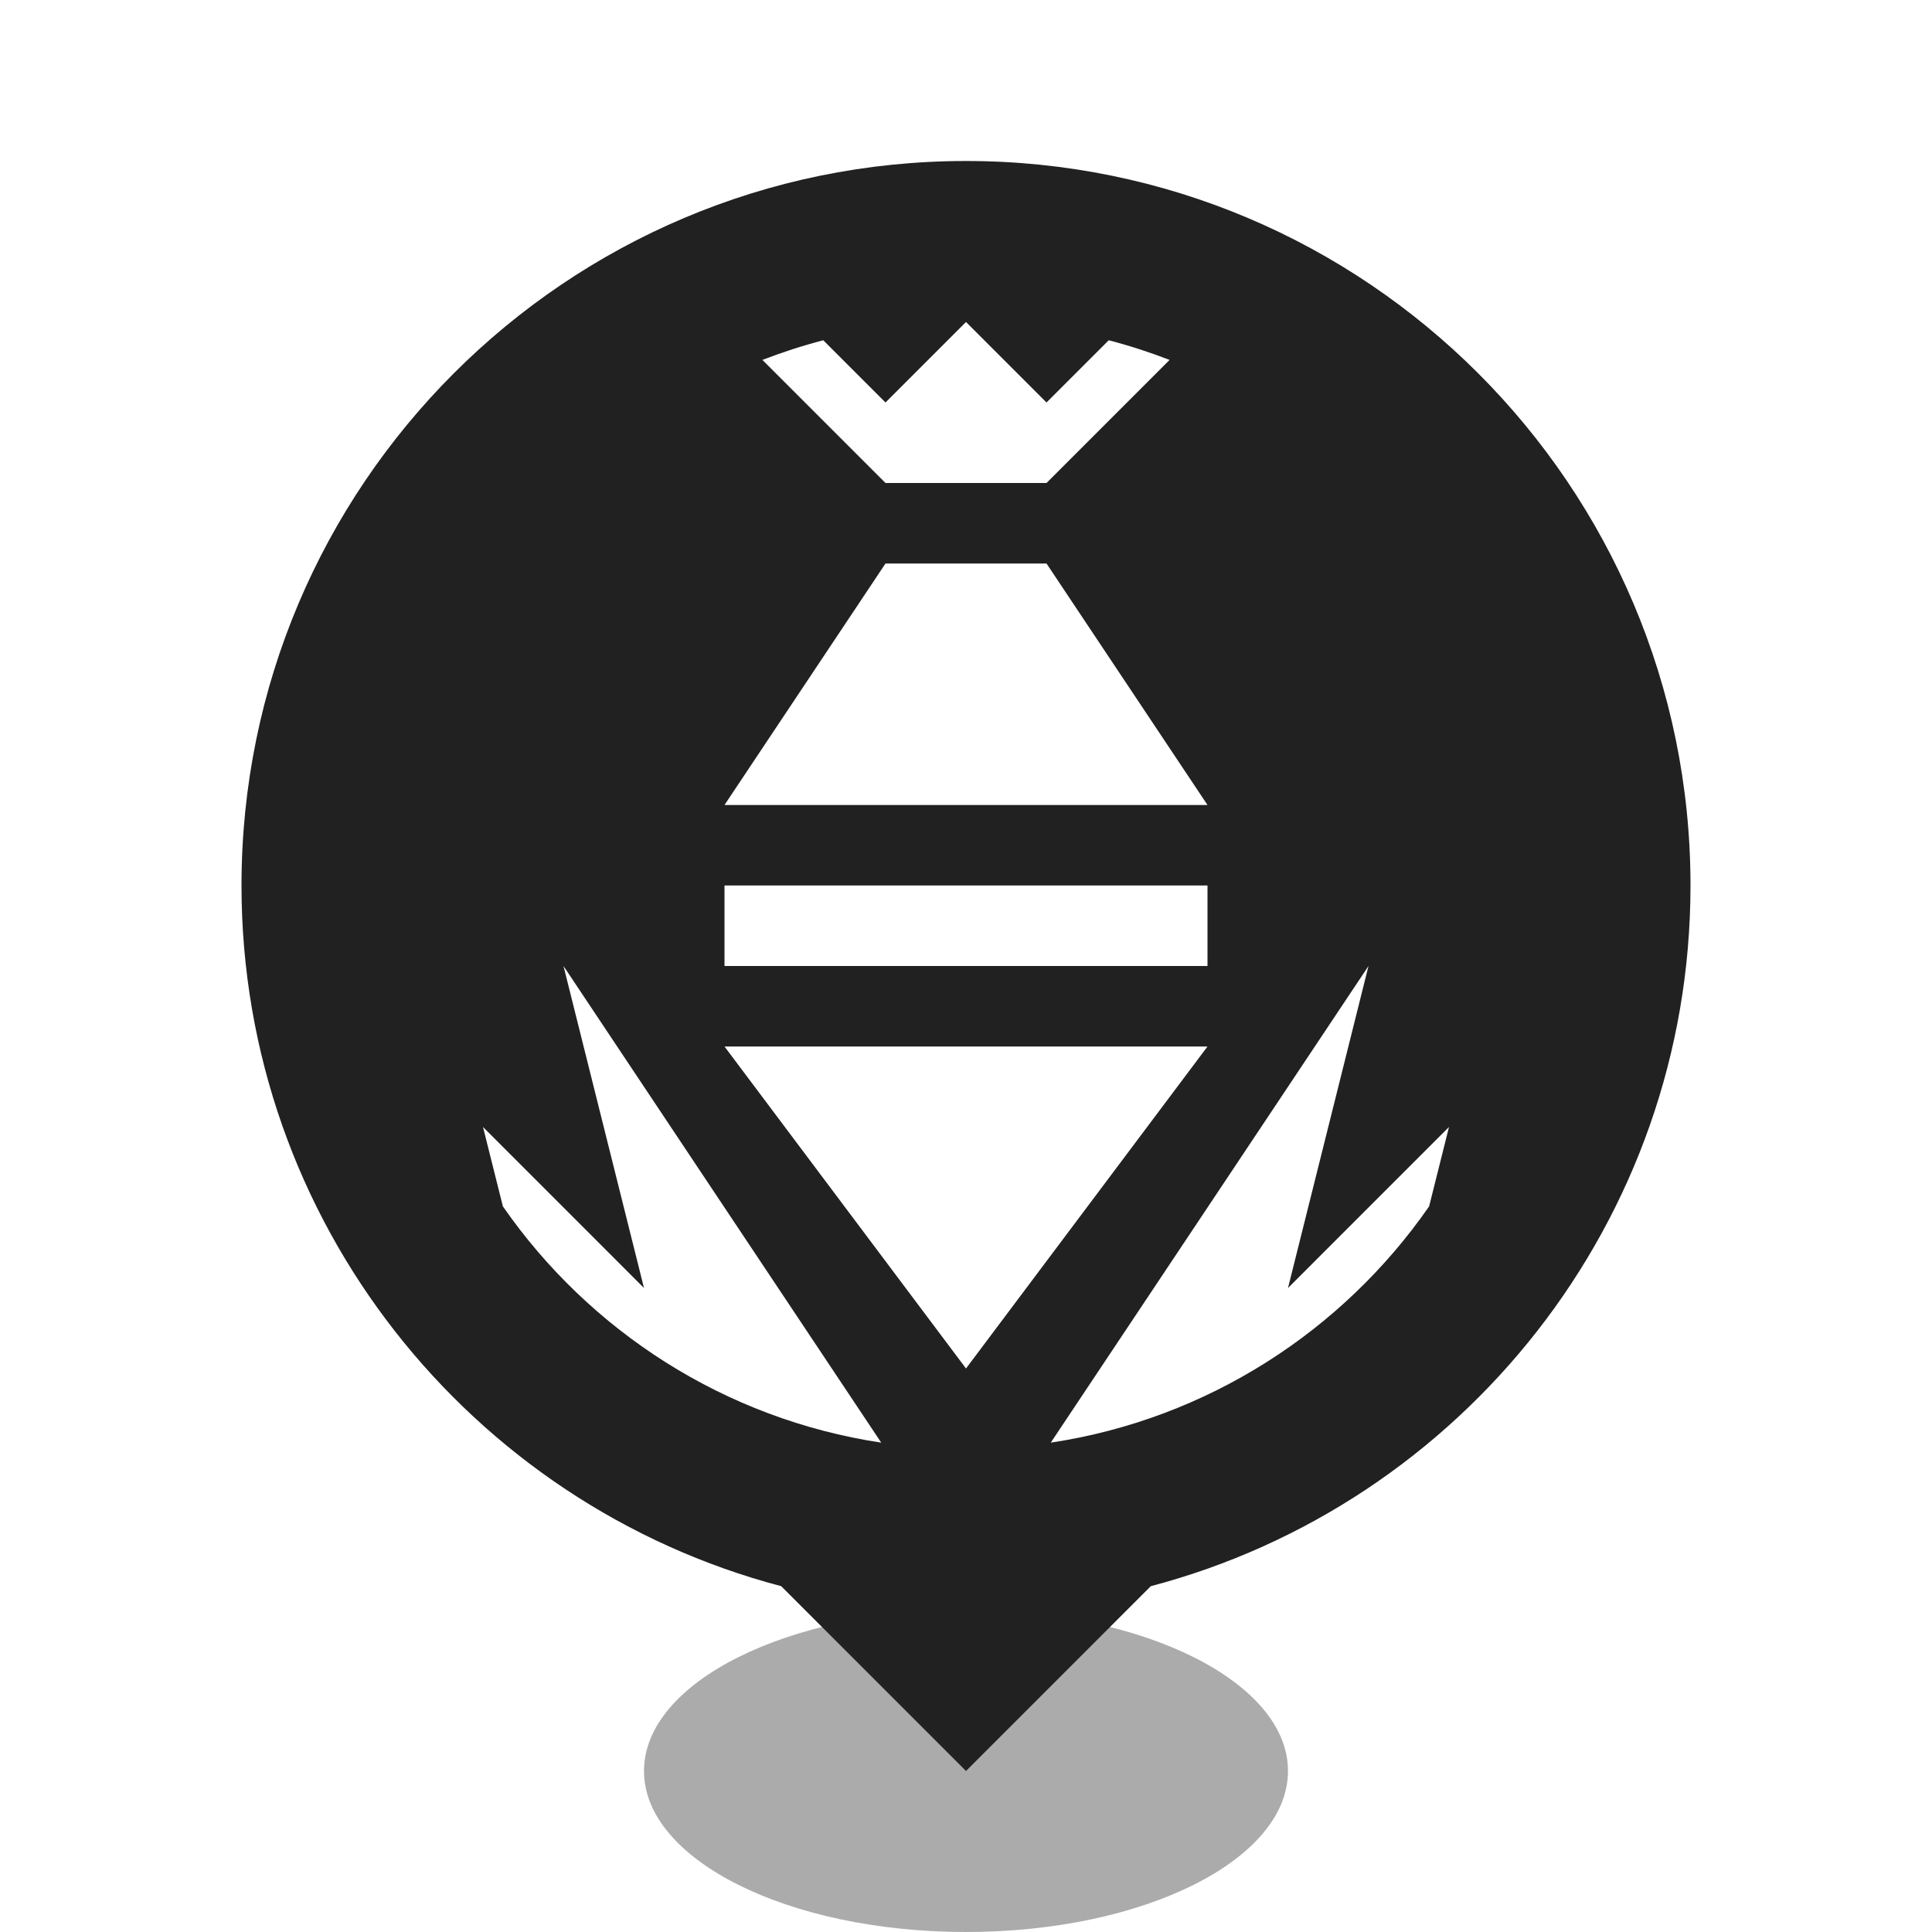
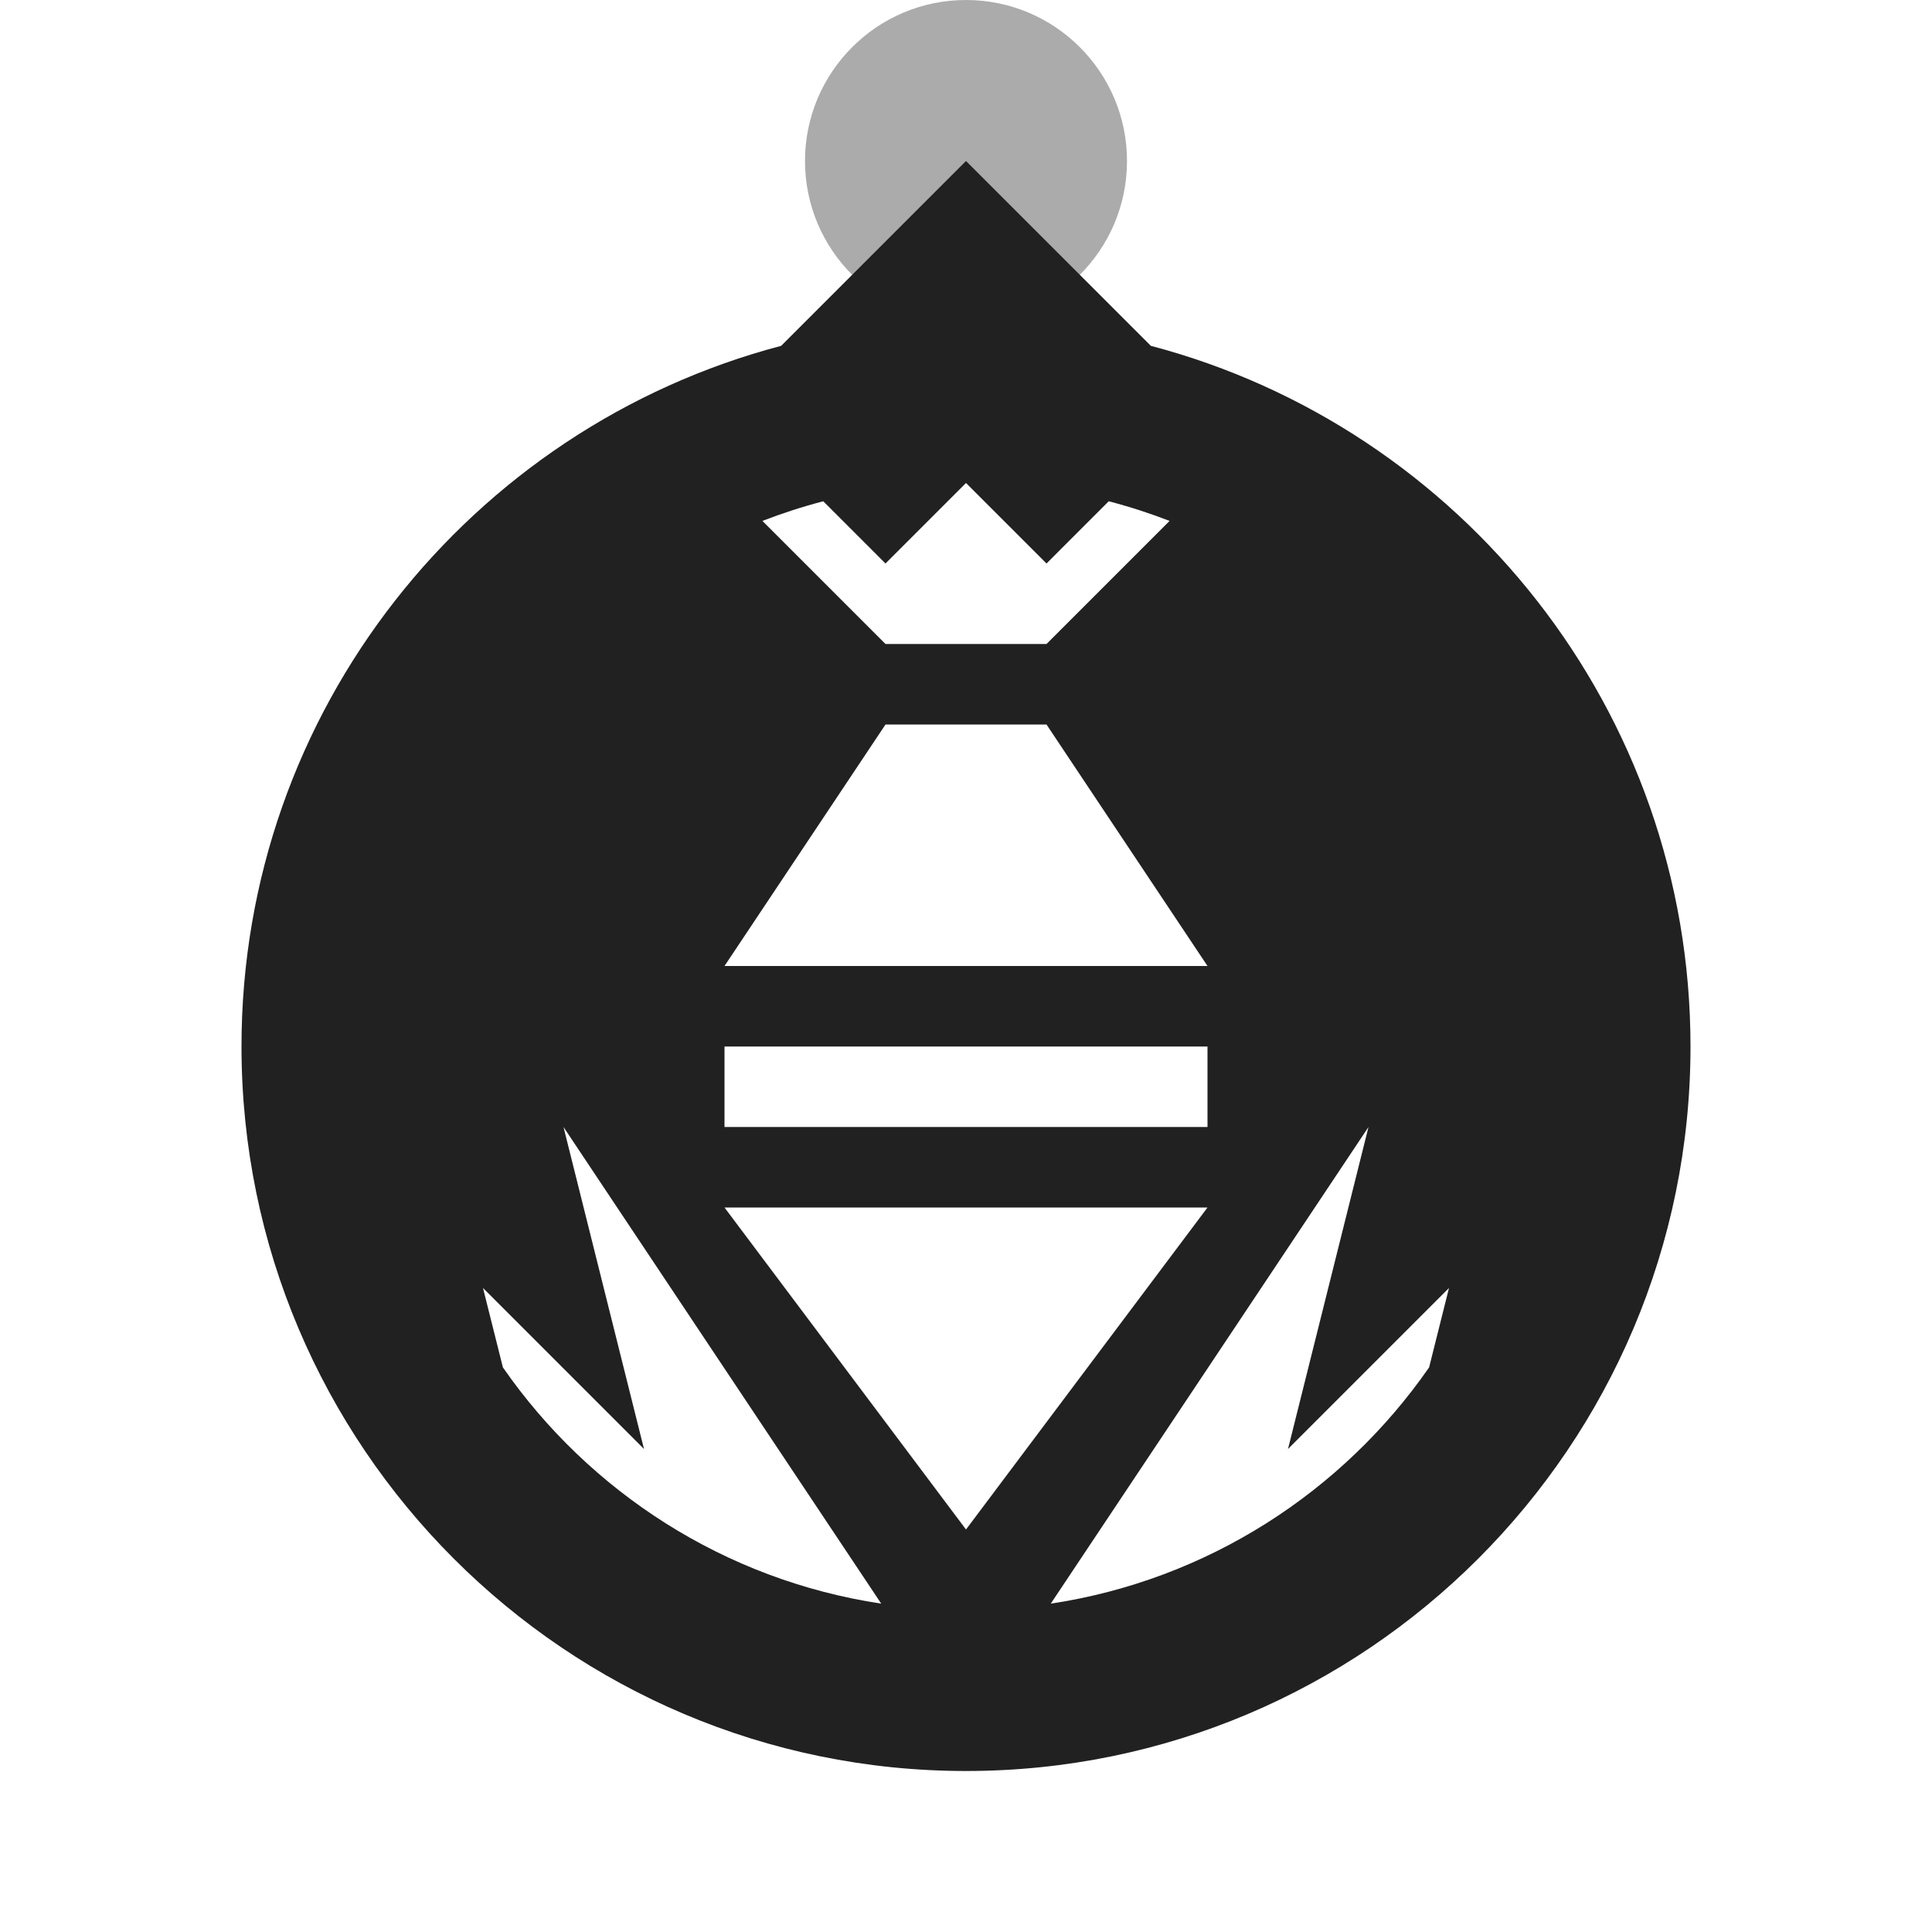
<svg xmlns="http://www.w3.org/2000/svg" style="isolation:isolate" viewBox="0 0 24 24" width="24" height="24">
  <defs>
-     <clipPath id="_clipPath_flvo6UNQP0ILikREgRAivnwCgJ5LwkLk">
+     <clipPath id="_clipPath_1tamEiOz8G2msSY8PqtECHmD8cr9YKgO">
      <rect width="24" height="24" />
    </clipPath>
  </defs>
-   <g clip-path="url(#_clipPath_flvo6UNQP0ILikREgRAivnwCgJ5LwkLk)">
-     <path d=" M 8 22 C 8 20.896 9.792 20 12 20 C 14.208 20 16 20.896 16 22 C 16 23.104 14.208 24 12 24 C 9.792 24 8 23.104 8 22 Z " fill="rgb(0,0,0)" fill-opacity="0.33" />
-     <path d=" M 14.296 19.704 L 12 22 L 9.704 19.704 C 5.847 18.688 3 15.174 3 11 C 3 6.033 7.033 2 12 2 C 16.967 2 21 6.033 21 11 C 21 15.174 18.153 18.688 14.296 19.704 Z " fill-rule="evenodd" fill="rgb(33,33,33)" />
-     <path d=" M 9.471 4.471 L 11 6 L 13 6 L 14.529 4.471 C 14.283 4.376 14.031 4.294 13.773 4.227 L 13 5 L 12 4 L 11 5 L 10.227 4.227 C 9.969 4.294 9.717 4.376 9.471 4.471 Z  M 11 7 L 9 10 L 15 10 L 13 7 L 11 7 Z  M 9 12 L 15 12 L 15 11 L 9 11 L 9 12 Z  M 12 17 L 15 13 L 9 13 L 12 17 Z  M 10.947 17.921 L 7 12 L 8 16 L 6 14 L 6.247 14.986 C 7.321 16.534 9.004 17.628 10.947 17.921 Z  M 17.753 14.986 L 18 14 L 16 16 L 17 12 L 13.053 17.921 C 14.996 17.628 16.679 16.534 17.753 14.986 Z " fill-rule="evenodd" fill="rgb(255,255,255)" />
+   <g clip-path="url(#_clipPath_1tamEiOz8G2msSY8PqtECHmD8cr9YKgO)">
+     <path d=" M 14 2 C 14 3.104 13.104 4 12 4 C 10.896 4 10 3.104 10 2 C 10 0.896 10.896 0 12 0 C 13.104 0 14 0.896 14 2 Z " fill="rgb(0,0,0)" fill-opacity="0.33" />
+     <path d=" M 9.704 4.296 L 12 2 L 14.296 4.296 C 18.153 5.312 21 8.826 21 13 C 21 17.967 16.967 22 12 22 C 7.033 22 3 17.967 3 13 C 3 8.826 5.847 5.312 9.704 4.296 Z " fill-rule="evenodd" fill="rgb(33,33,33)" />
+     <path d=" M 9.471 6.471 L 11 8 L 13 8 L 14.529 6.471 C 14.283 6.376 14.031 6.294 13.773 6.227 L 13 7 L 12 6 L 11 7 L 10.227 6.227 C 9.969 6.294 9.717 6.376 9.471 6.471 Z  M 11 9 L 9 12 L 15 12 L 13 9 L 11 9 Z  M 9 14 L 15 14 L 15 13 L 9 13 L 9 14 Z  M 12 19 L 15 15 L 9 15 L 12 19 Z  M 10.947 19.921 L 7 14 L 8 18 L 6 16 L 6.247 16.986 C 7.321 18.534 9.004 19.628 10.947 19.921 Z  M 17.753 16.986 L 18 16 L 16 18 L 17 14 L 13.053 19.921 C 14.996 19.628 16.679 18.534 17.753 16.986 Z " fill-rule="evenodd" fill="rgb(255,255,255)" />
  </g>
</svg>
